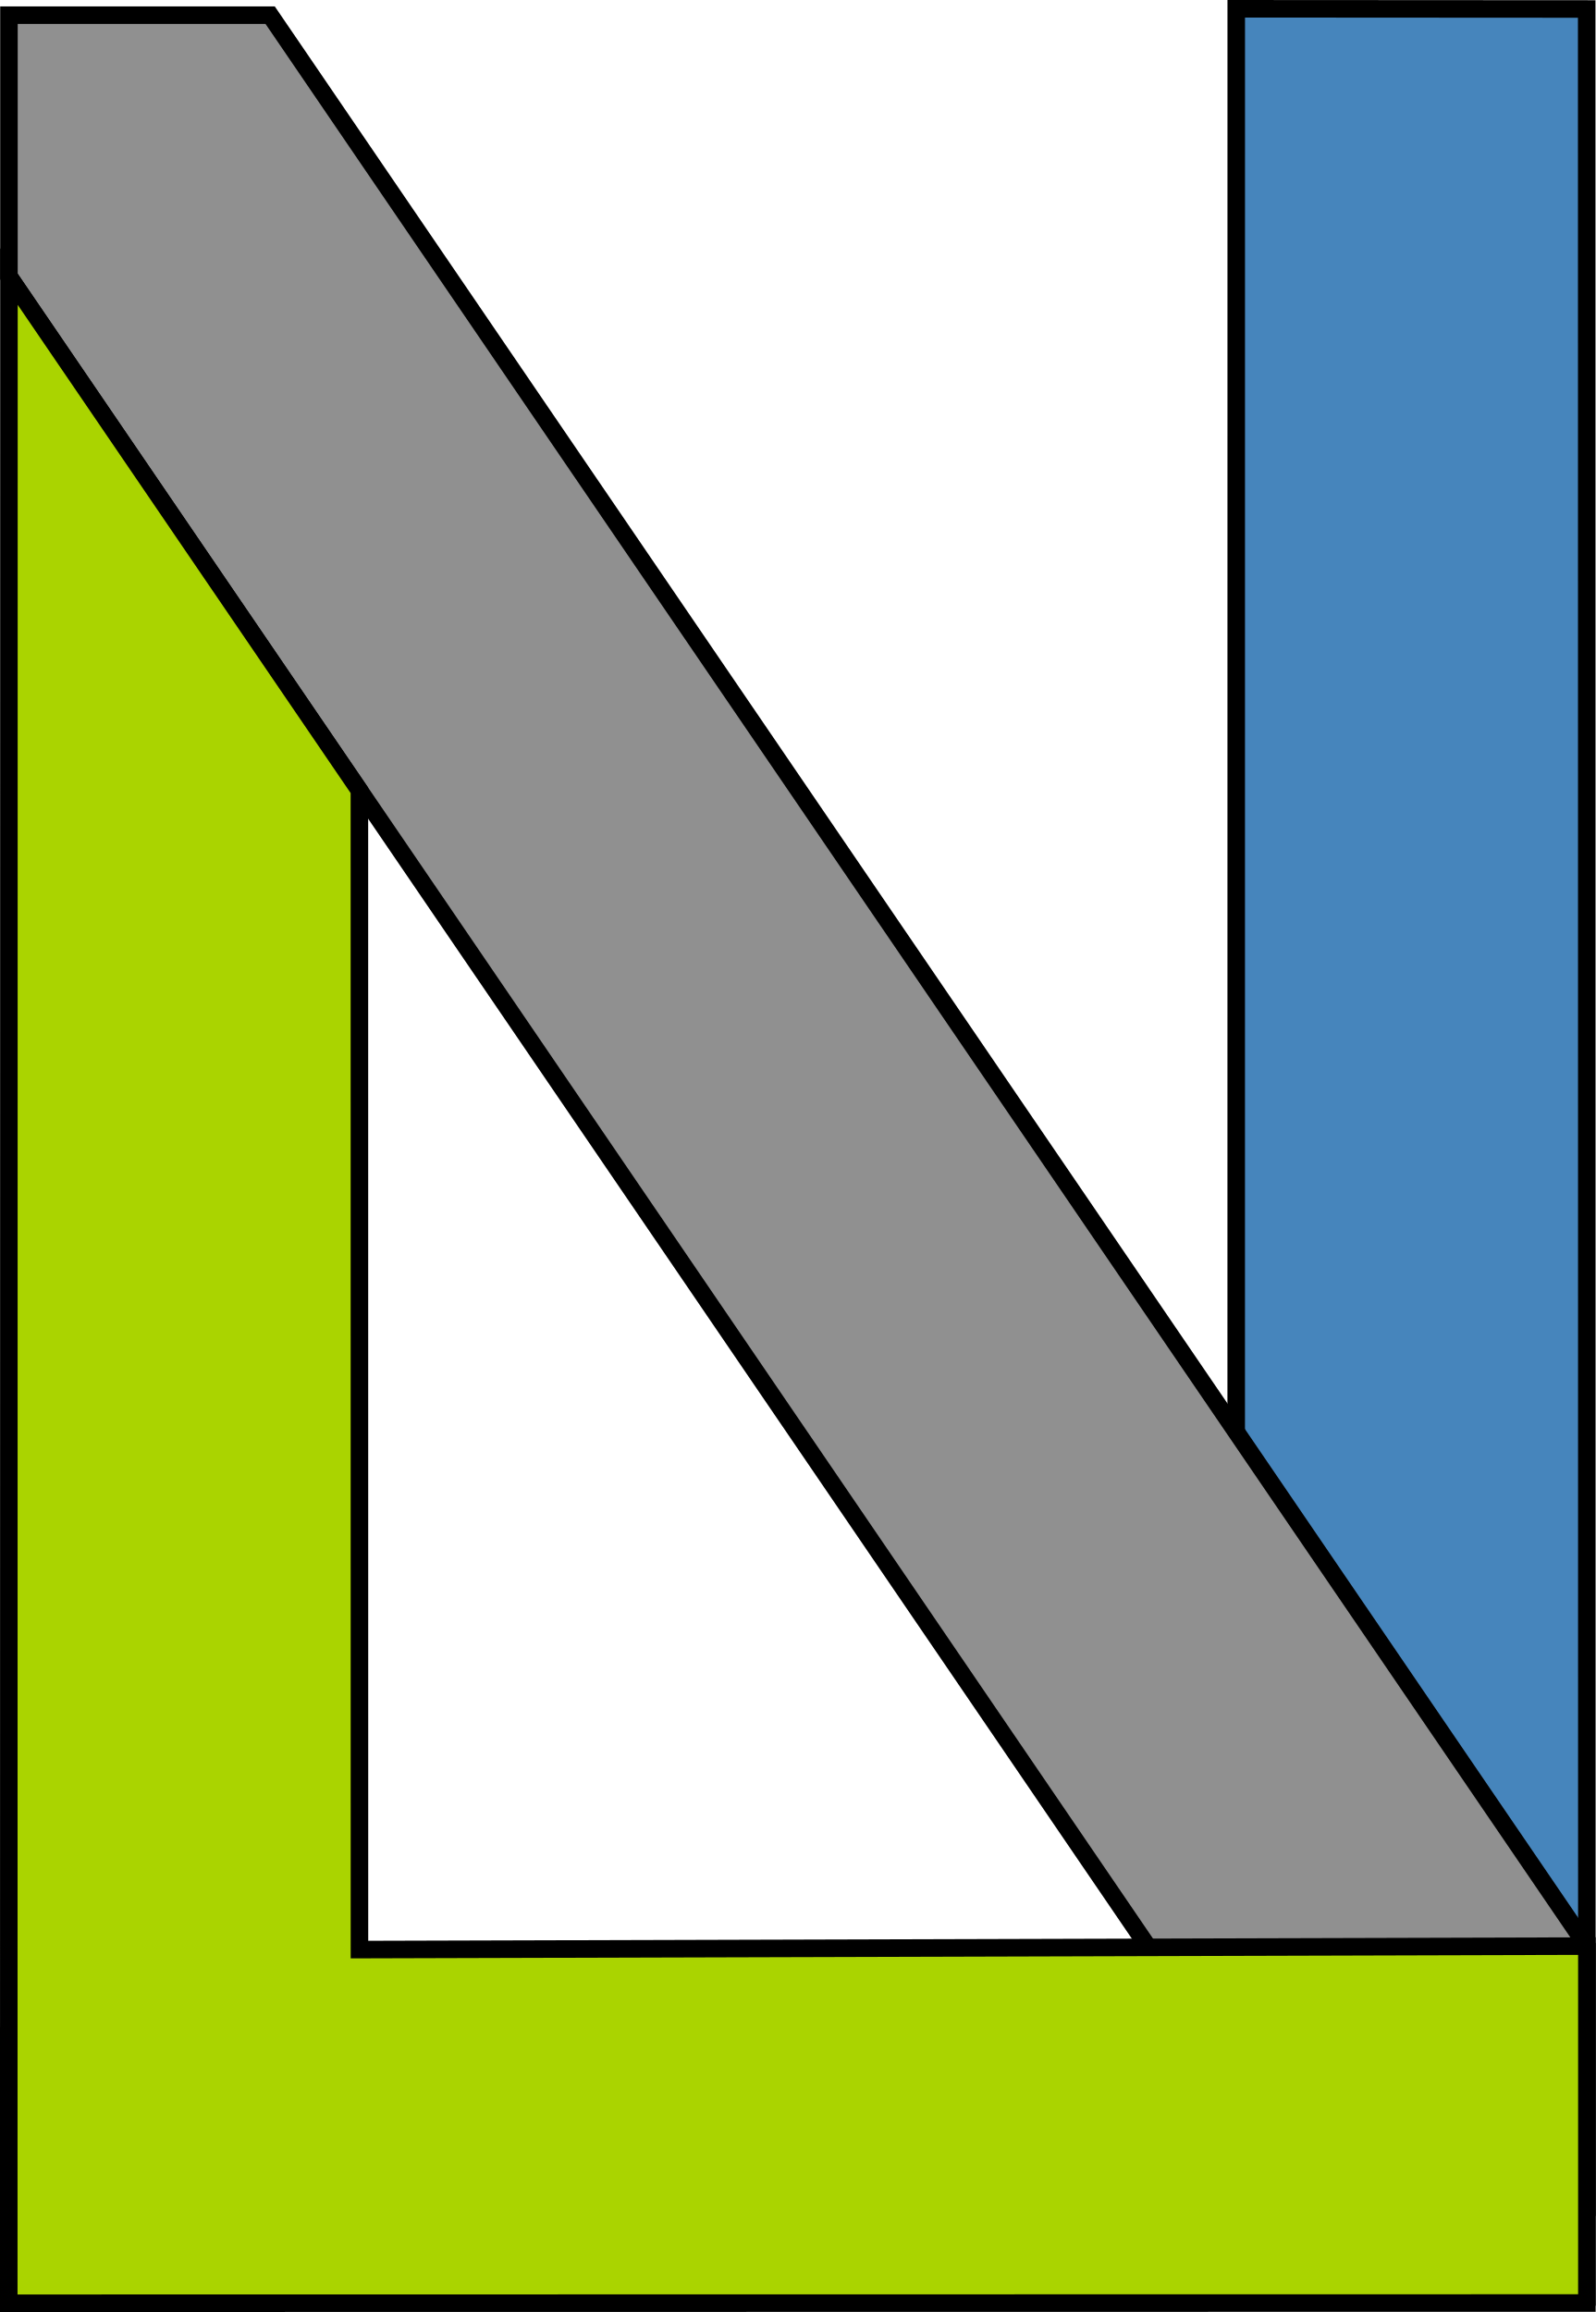
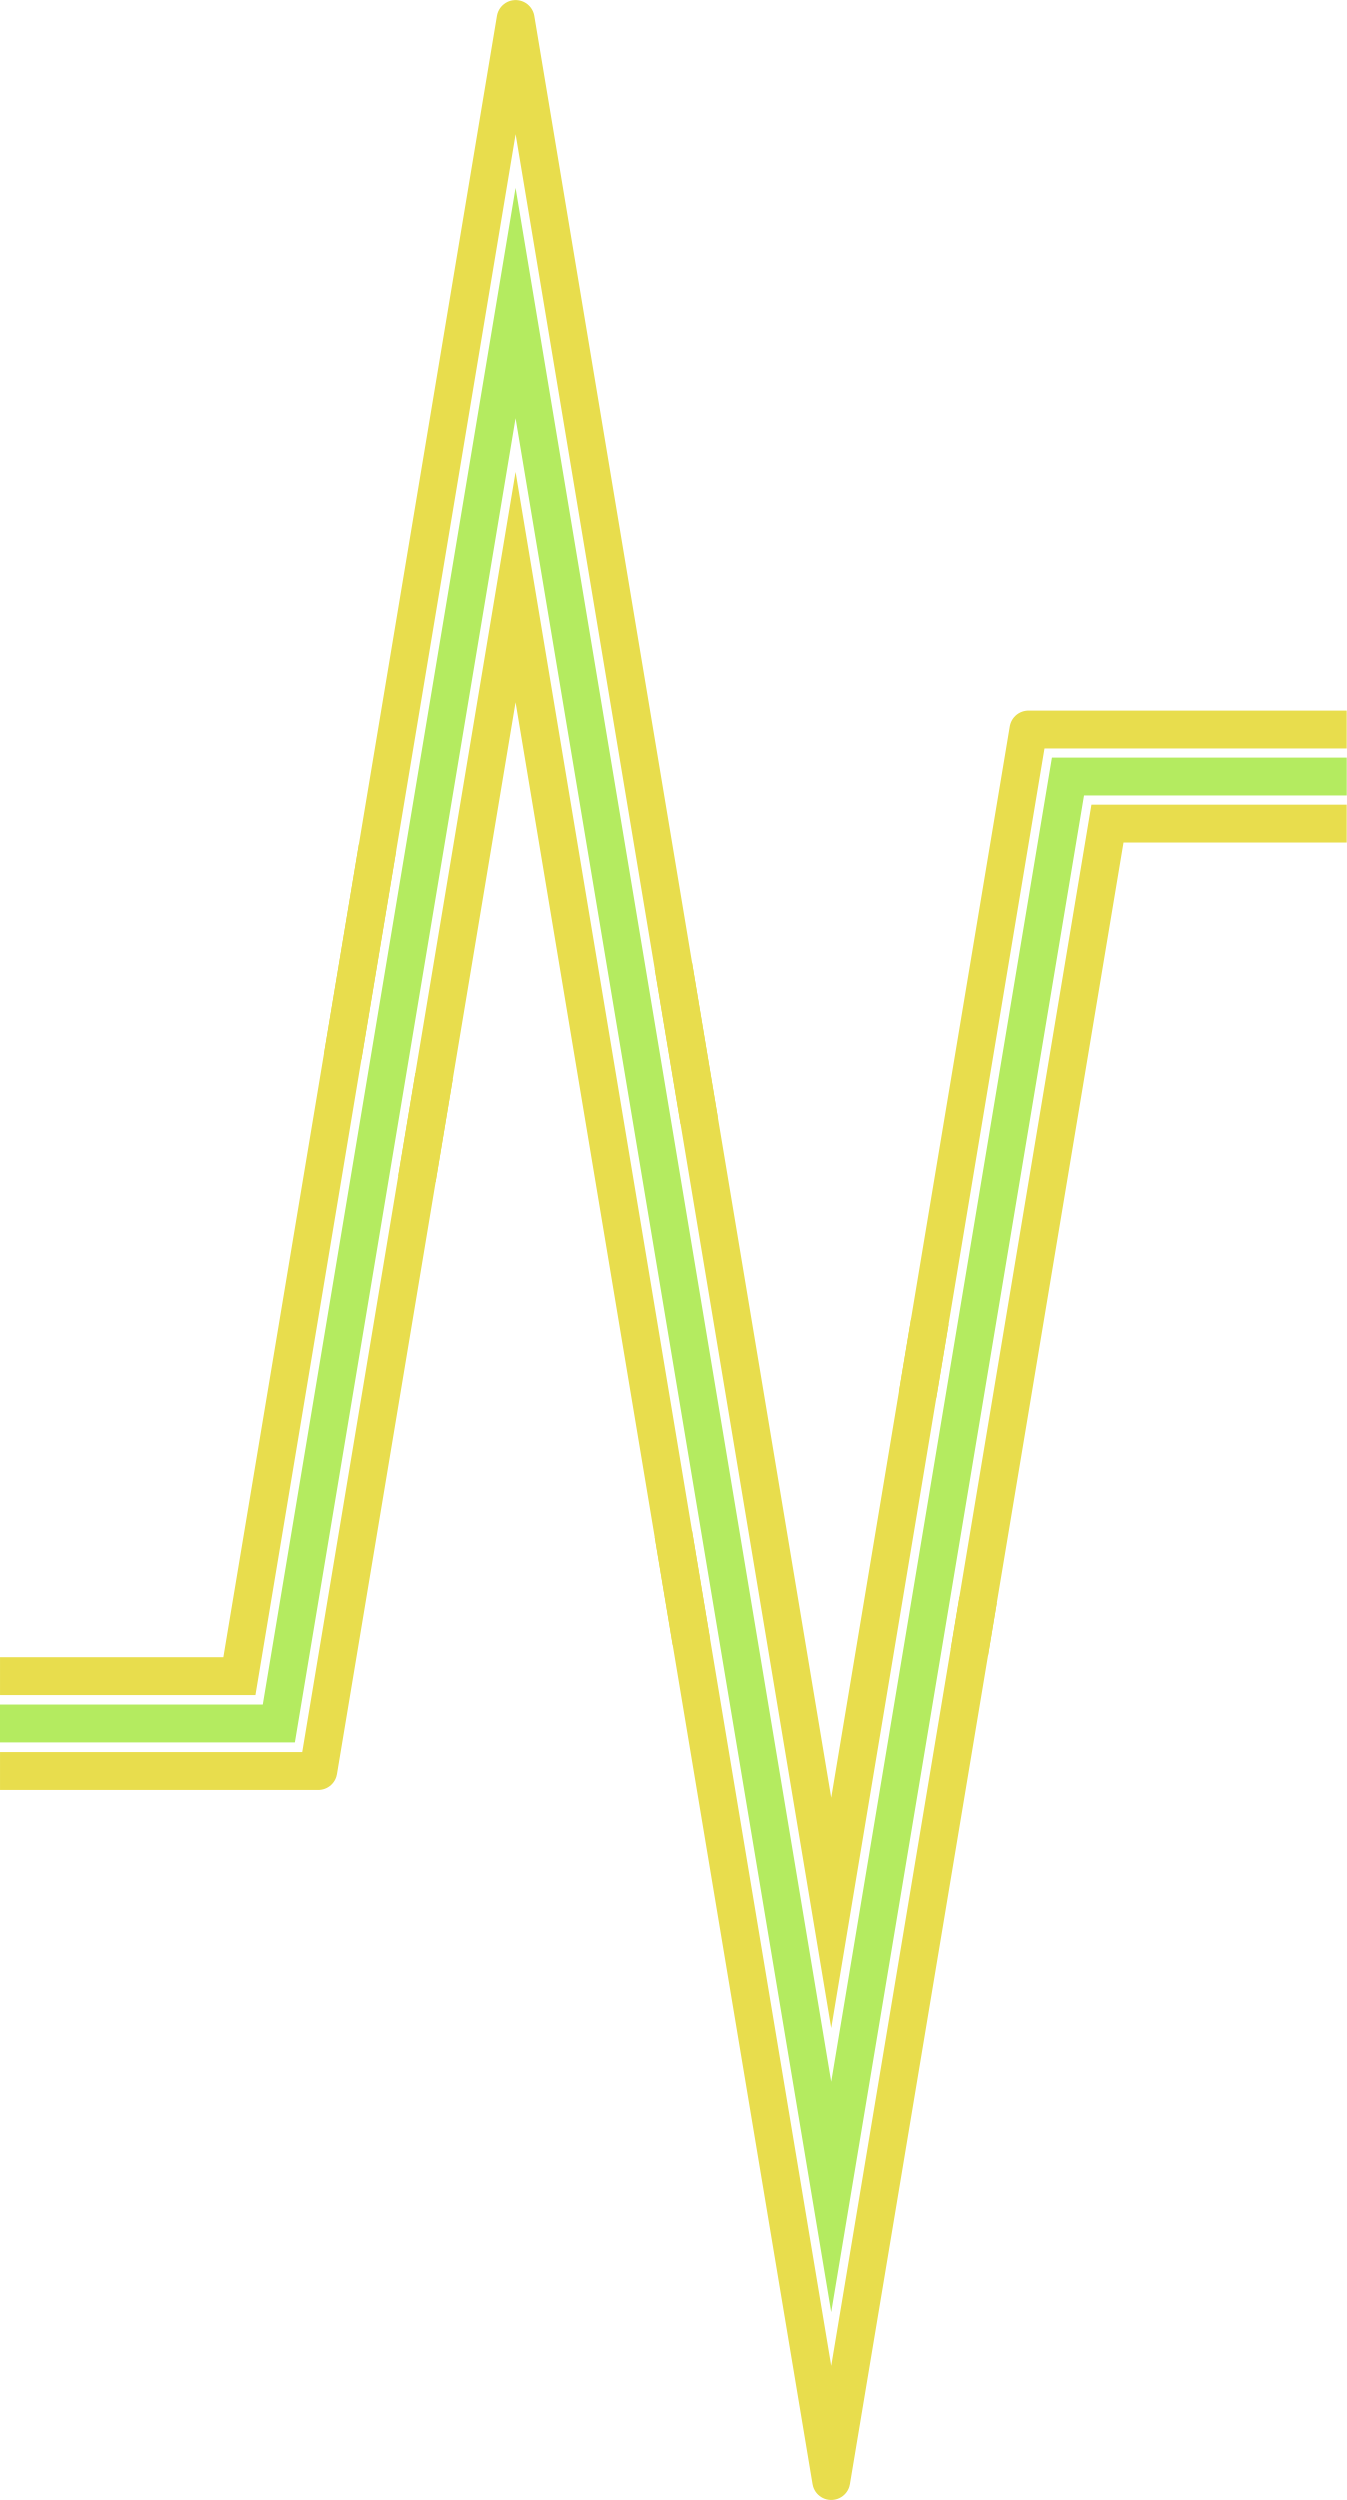
- <svg xmlns="http://www.w3.org/2000/svg" version="1.1" id="svg2" viewBox="0 0 91 131.836" height="37.207mm" width="25.682mm">
-   <defs id="defs4" />
-   <g transform="translate(2540.5,23.60886)" id="layer1">
-     <path style="fill:#4685bc;fill-opacity:1;fill-rule:evenodd;stroke:#000000;stroke-width:1px;stroke-linecap:butt;stroke-linejoin:miter;stroke-opacity:1" d="m -2469.997,-23.109 19.987,0.012 0.01,130.471 -90,-0.012 0,-14.897 70,0.003 z" id="path4160" />
-     <path id="path4140" d="m -2539.99,-7.847 0,-14.897 14.897,0 75.093,110.106 0,14.897 -14.897,0 z" style="fill:#909090;fill-opacity:1;fill-rule:evenodd;stroke:#000000;stroke-width:1;stroke-linecap:butt;stroke-linejoin:miter;stroke-miterlimit:4;stroke-dasharray:none;stroke-opacity:1" />
-     <path id="path4158" d="m -2520.003,21.46 -19.987,-29.306 -0.01,115.574 90,-0.012 0,-20.354 -70,0.2 z" style="fill:#aad400;fill-opacity:1;fill-rule:evenodd;stroke:#000000;stroke-width:1px;stroke-linecap:butt;stroke-linejoin:miter;stroke-opacity:1" />
-     <path id="path4146" d="m -2151.285,-15.768 0,71.946 -44.475,-71.055 -13.893,3.985 0,96.634 15.039,0 0,-70.445 44.472,71.053 13.896,-3.987 0,-98.13 -15.039,0 z" style="color:#000000;font-style:normal;font-variant:normal;font-weight:normal;font-stretch:normal;font-size:medium;line-height:normal;font-family:sans-serif;text-indent:0;text-align:start;text-decoration:none;text-decoration-line:none;text-decoration-style:solid;text-decoration-color:#000000;letter-spacing:normal;word-spacing:normal;text-transform:none;direction:ltr;block-progression:tb;writing-mode:lr-tb;baseline-shift:baseline;text-anchor:start;white-space:normal;clip-rule:nonzero;display:inline;overflow:visible;visibility:visible;opacity:1;isolation:auto;mix-blend-mode:normal;color-interpolation:sRGB;color-interpolation-filters:linearRGB;solid-color:#000000;solid-opacity:1;fill:#4685bc;fill-opacity:1;fill-rule:evenodd;stroke:#1b1b1b;stroke-width:1.059;stroke-linecap:butt;stroke-linejoin:bevel;stroke-miterlimit:4;stroke-dasharray:none;stroke-dashoffset:0;stroke-opacity:1;color-rendering:auto;image-rendering:auto;shape-rendering:auto;text-rendering:auto;enable-background:accumulate" />
-     <path id="path4148" d="m -2236.244,-17.639 0,131 101.535,0 0,-22 -79.535,0 0,-109 -22,0 z" style="color:#000000;font-style:normal;font-variant:normal;font-weight:normal;font-stretch:normal;font-size:medium;line-height:normal;font-family:sans-serif;text-indent:0;text-align:start;text-decoration:none;text-decoration-line:none;text-decoration-style:solid;text-decoration-color:#000000;letter-spacing:normal;word-spacing:normal;text-transform:none;direction:ltr;block-progression:tb;writing-mode:lr-tb;baseline-shift:baseline;text-anchor:start;white-space:normal;clip-rule:nonzero;display:inline;overflow:visible;visibility:visible;opacity:1;isolation:auto;mix-blend-mode:normal;color-interpolation:sRGB;color-interpolation-filters:linearRGB;solid-color:#000000;solid-opacity:1;fill:#b8112b;fill-opacity:1;fill-rule:evenodd;stroke:#1b1b1b;stroke-width:1;stroke-linecap:butt;stroke-linejoin:miter;stroke-miterlimit:4;stroke-dasharray:none;stroke-dashoffset:0;stroke-opacity:1;color-rendering:auto;image-rendering:auto;shape-rendering:auto;text-rendering:auto;enable-background:accumulate" />
+ <svg xmlns="http://www.w3.org/2000/svg" xmlns:ns1="http://www.openswatchbook.org/uri/2009/osb" width="8.027mm" height="14.901mm" viewBox="0 0 28.444 52.8" id="svg6261" version="1.1">
+   <defs id="defs6263">
+     <linearGradient id="linearGradient4187" ns1:paint="solid" gradientTransform="translate(339.3395,1891.621)">
+       <stop style="stop-color:#ff420e;stop-opacity:1;" offset="0" id="stop4189" />
+     </linearGradient>
+   </defs>
+   <g id="layer1" transform="translate(-150.9057,-289.8334)">
+     <path id="path6196" d="m 179.35,306.233 -5.888,0 -5,30 -6.667,-40 -5,30 -5.89,0" style="fill:url(#linearGradient4187);fill-opacity:0;fill-rule:evenodd;stroke:#b4eb60;stroke-width:0.8;stroke-linecap:butt;stroke-linejoin:miter;stroke-miterlimit:8;stroke-dasharray:none;stroke-opacity:1" />
+     <g style="stroke:#e8dd4d;stroke-opacity:1" transform="translate(-403.2319,-158.4504)" id="g6198">
+       <path style="fill:none;fill-rule:evenodd;stroke:#e8dd4d;stroke-width:0.8;stroke-linecap:butt;stroke-linejoin:round;stroke-miterlimit:6.1;stroke-dasharray:none;stroke-opacity:1" d="m 582.581,463.691 -6.722,0 -2.341,14.047" id="path6200" />
+       <path style="fill:none;fill-rule:evenodd;stroke:#e8dd4d;stroke-width:0.8;stroke-linecap:butt;stroke-linejoin:miter;stroke-miterlimit:6.1;stroke-dasharray:none;stroke-opacity:1" d="m 573.777,476.188 -2.083,12.496 -3.333,-20" id="path6202" />
+       <path style="fill:none;fill-rule:evenodd;stroke:#e8dd4d;stroke-width:0.8;stroke-linecap:butt;stroke-linejoin:round;stroke-miterlimit:6.1;stroke-dasharray:none;stroke-opacity:1" d="m 568.906,471.955 -3.878,-23.271 -3.651,21.909" id="path6204" />
+       <path style="fill:none;fill-rule:evenodd;stroke:#e8dd4d;stroke-width:0.8;stroke-linecap:butt;stroke-linejoin:miter;stroke-miterlimit:6.1;stroke-dasharray:none;stroke-opacity:1" d="m 562.111,466.184 -2.917,17.5 -5.056,0" id="path6206" />
+     </g>
+     <g style="stroke:#e8dd4d;stroke-opacity:1" transform="translate(-403.2319,-158.4504)" id="g6208">
+       <path style="fill:none;fill-rule:evenodd;stroke:#e8dd4d;stroke-width:0.8;stroke-linecap:butt;stroke-linejoin:miter;stroke-miterlimit:8;stroke-dasharray:none;stroke-opacity:1" d="m 582.581,465.678 -5.053,0 -2.917,17.503" id="path6210" />
+       <path style="fill:none;fill-rule:evenodd;stroke:#e8dd4d;stroke-width:0.8;stroke-linecap:butt;stroke-linejoin:round;stroke-miterlimit:8;stroke-dasharray:none;stroke-opacity:1" d="m 574.796,482.07 -3.102,18.614 -3.333,-20" id="path6212" />
+       <path style="fill:none;fill-rule:evenodd;stroke:#e8dd4d;stroke-width:0.8;stroke-linecap:butt;stroke-linejoin:miter;stroke-miterlimit:8;stroke-dasharray:none;stroke-opacity:1" d="m 568.739,482.956 -3.712,-22.273 -2.084,12.502" id="path6214" />
+       <path style="fill:none;fill-rule:evenodd;stroke:#e8dd4d;stroke-width:0.8;stroke-linecap:butt;stroke-linejoin:round;stroke-miterlimit:8;stroke-dasharray:none;stroke-opacity:1" d="m 563.306,471.01 -2.446,14.678 -6.722,0" id="path6216" />
+     </g>
  </g>
</svg>
